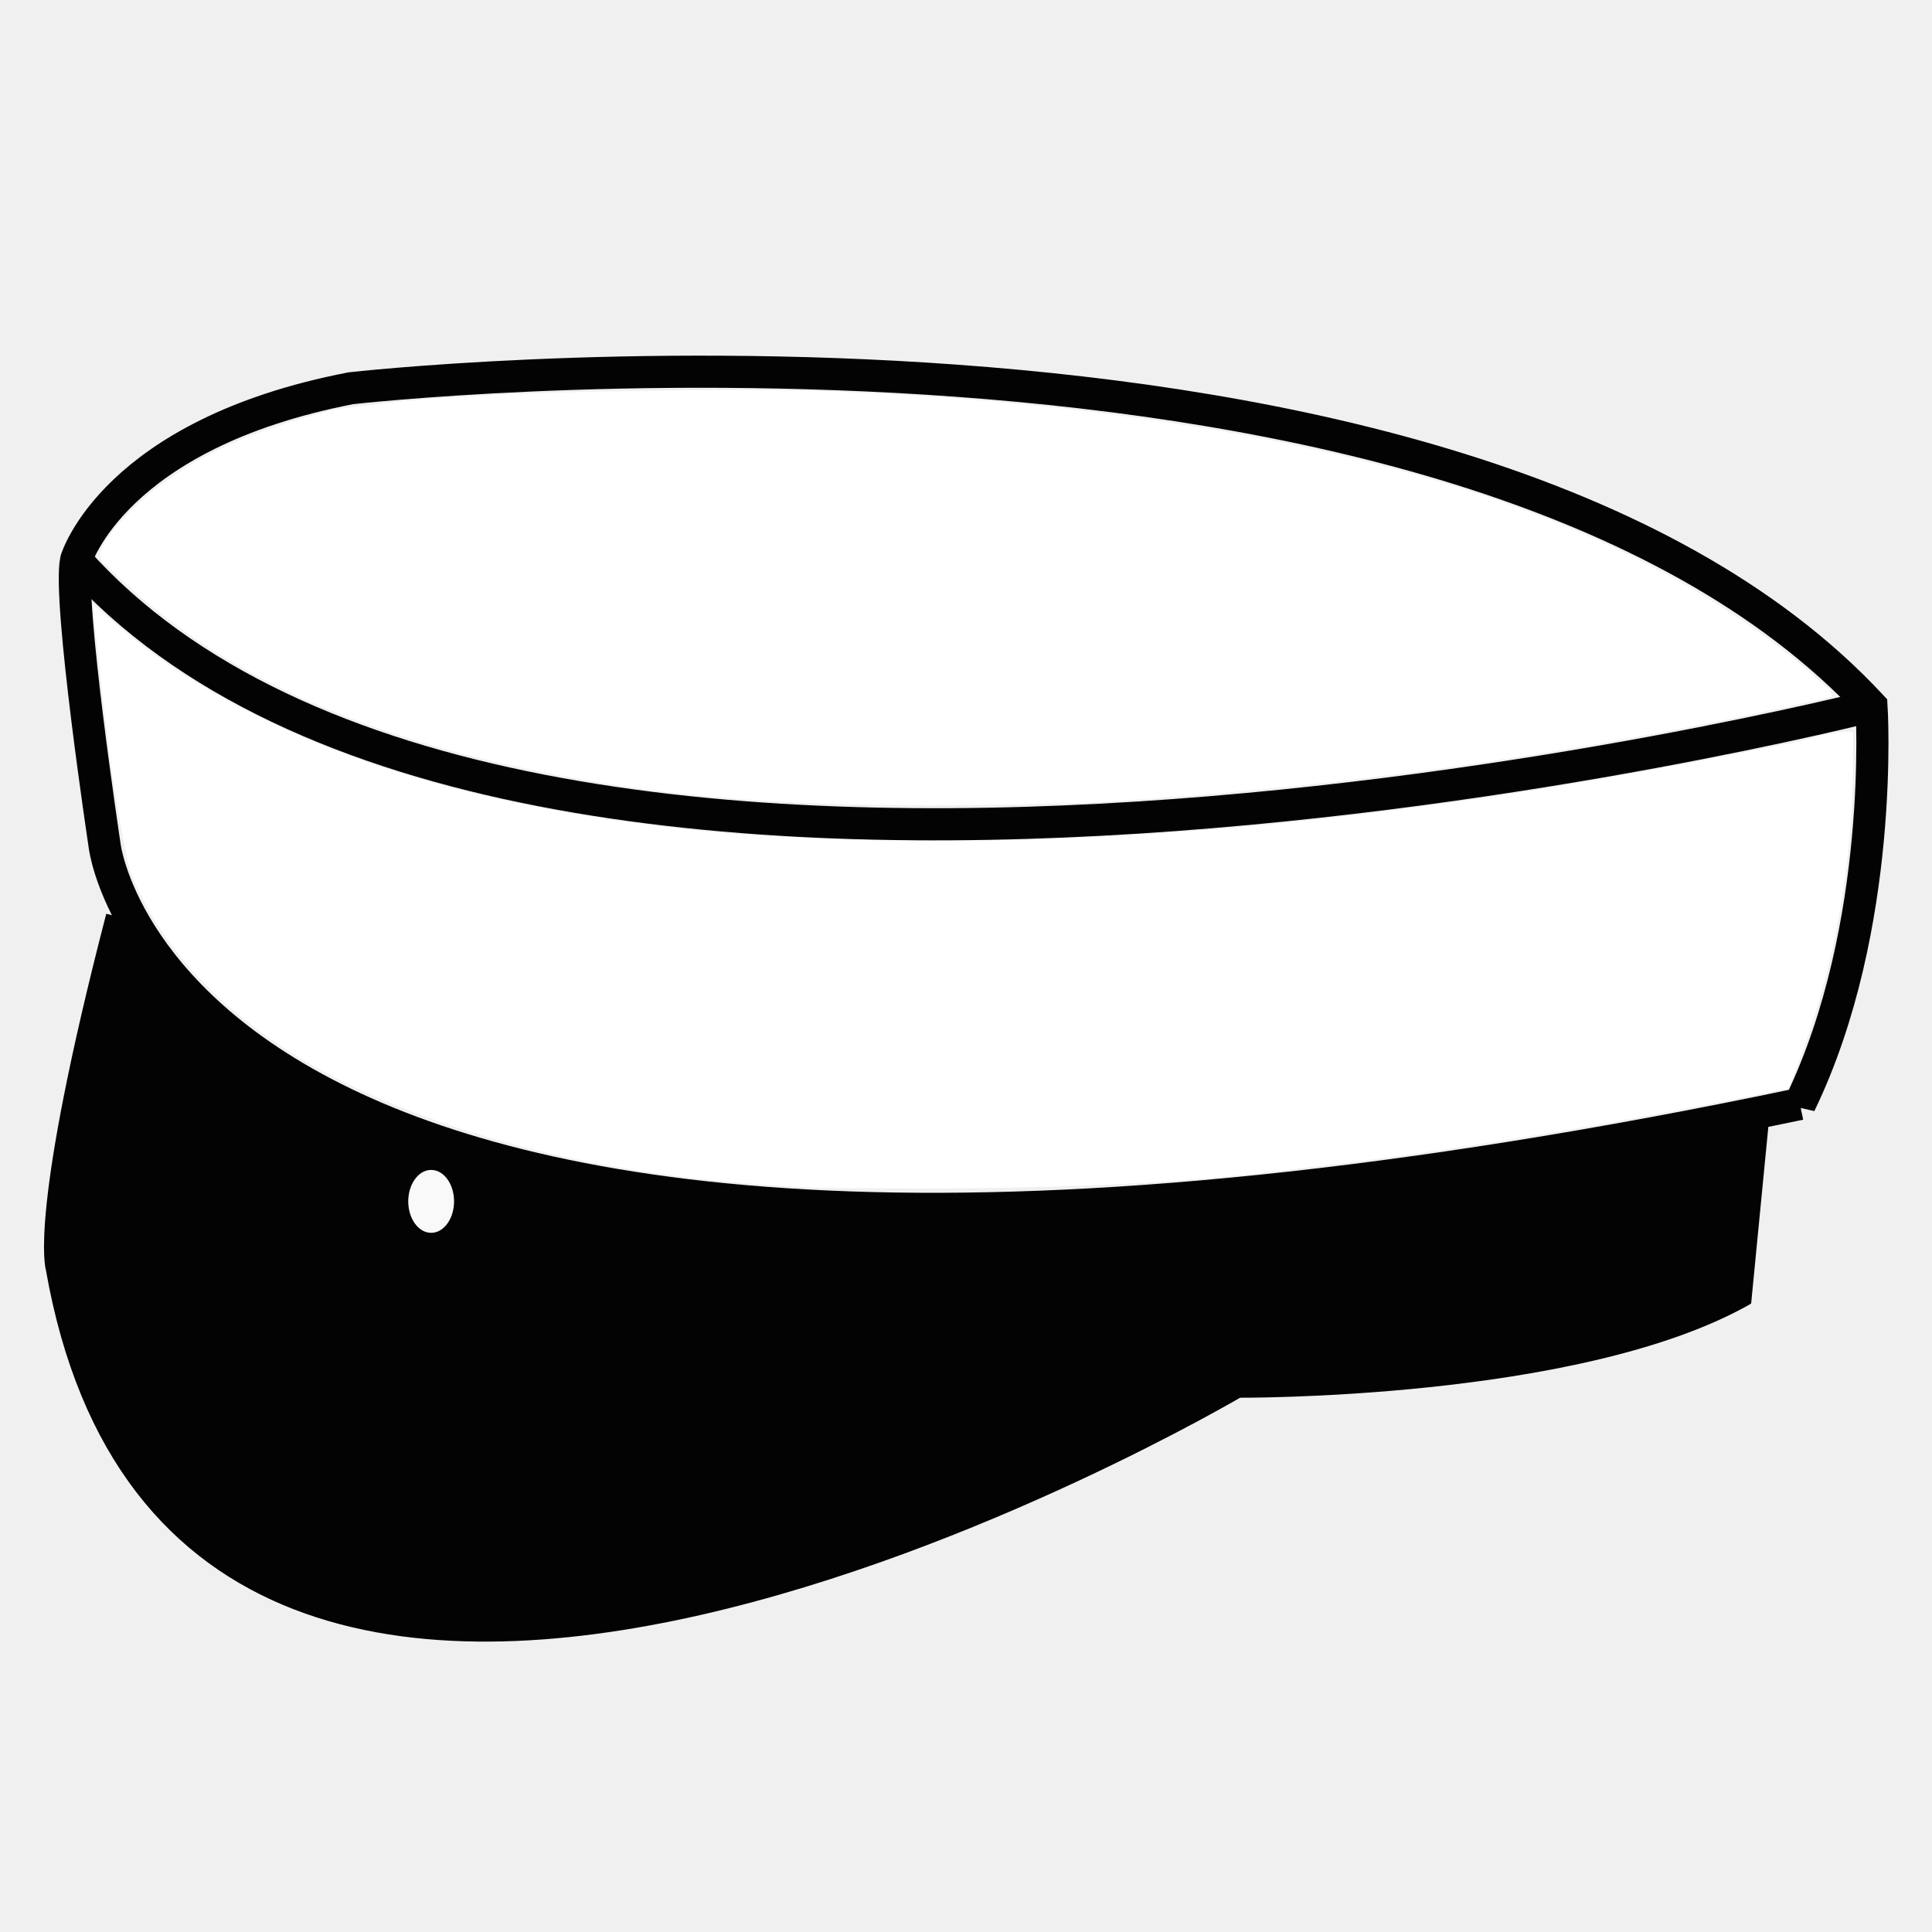
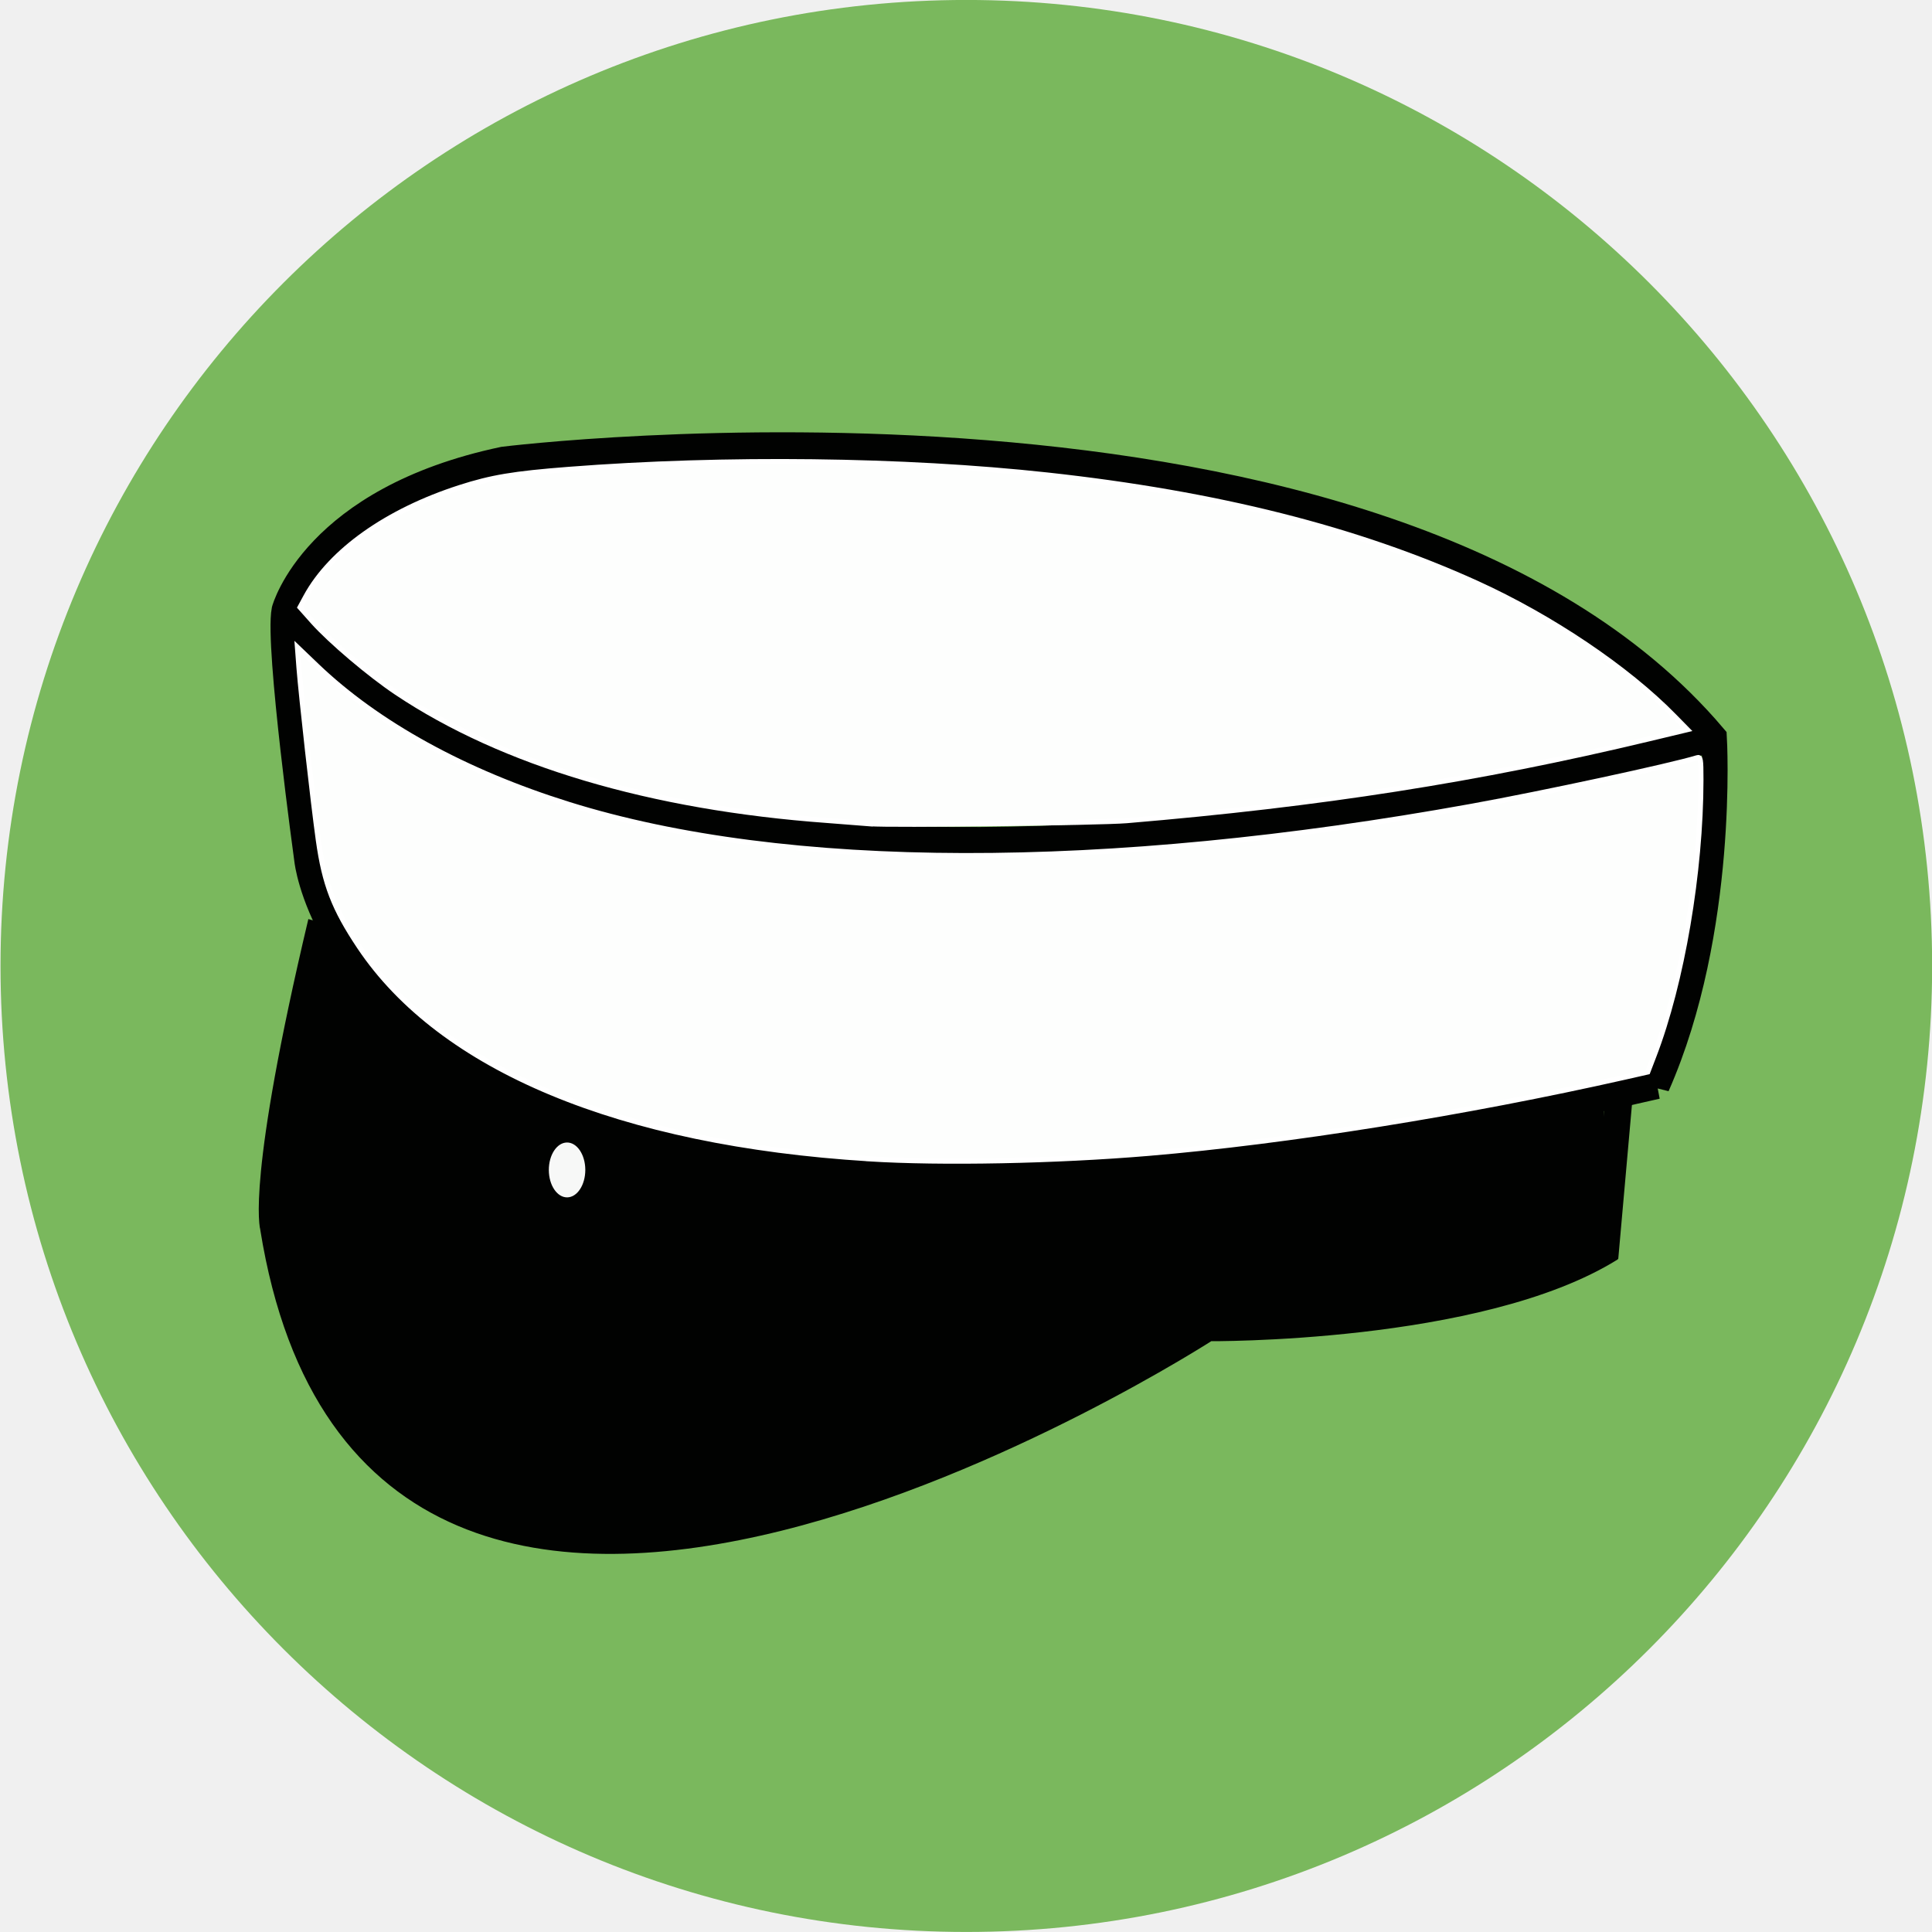
<svg xmlns="http://www.w3.org/2000/svg" width="10mm" height="10mm" viewBox="0 0 10 10" version="1.1" id="svg5662">
  <defs id="defs5656" />
  <g id="layer1" transform="translate(41.28571,-130.2262)">
-     <g style="opacity:0.988" id="g5461" transform="matrix(0.6273931,0,0,0.6273931,284.3746,69.938)">
-       <path style="fill:none;stroke:#000000;stroke-width:0.265px;stroke-linecap:butt;stroke-linejoin:miter;stroke-opacity:1" d="m -504.22,105.201 c -13.395,2.811 -13.985,-2.126 -13.985,-2.126 0,0 -0.307,-2.032 -0.236,-2.362 0,0 0.307,-1.039 2.268,-1.417 0,0 9.142,-1.039 12.544,2.622 0,0 0.118,1.819 -0.591,3.284 z" id="path5416" />
-       <path style="fill:none;stroke:#000000;stroke-width:0.265px;stroke-linecap:butt;stroke-linejoin:miter;stroke-opacity:1" d="m -503.63,101.917 c 0,0 -11.198,2.858 -14.812,-1.205" id="path5418" />
-       <path style="fill:none;stroke:#000000;stroke-width:0.281px;stroke-linecap:butt;stroke-linejoin:miter;stroke-opacity:1" d="m -504.762,106.835 0.147,-1.511" id="path5430" />
-       <path id="path5440" d="m -518.064,103.665 c -0.638,2.457 -0.496,2.882 -0.496,2.882 1.063,6.048 9.686,0.945 9.686,0.945 0,0 2.811,0.024 4.181,-0.756" style="fill:none;stroke:#000000;stroke-width:0.265px;stroke-linecap:butt;stroke-linejoin:miter;stroke-opacity:1" />
-       <path id="path5446" d="m -515.77,109.524 c -1.443,-0.211 -2.347,-1.149 -2.675,-2.778 -0.066,-0.328 -0.056,-0.682 0.037,-1.257 0.059,-0.364 0.227,-1.199 0.318,-1.571 l 0.043,-0.175 0.044,0.073 c 0.098,0.161 0.366,0.477 0.549,0.646 0.741,0.686 1.808,1.179 3.154,1.454 2.258,0.463 5.377,0.315 9.078,-0.43 0.239,-0.048 0.441,-0.087 0.448,-0.087 0.007,0 0.013,0.284 0.013,0.631 v 0.631 l -0.193,0.094 c -0.355,0.172 -0.825,0.314 -1.432,0.432 -0.594,0.115 -1.635,0.217 -2.213,0.217 h -0.273 l -0.237,0.141 c -1.462,0.872 -3.342,1.63 -4.677,1.886 -0.672,0.129 -1.471,0.166 -1.982,0.091 z" style="opacity:1;fill:#000000;fill-opacity:1;stroke:none;stroke-width:0.175;stroke-miterlimit:4;stroke-dasharray:none;stroke-opacity:1" />
-       <path d="m -515.323,106.004 a 0.189,0.26 0 0 1 -0.188,0.26 0.189,0.26 0 0 1 -0.19,-0.258 0.189,0.26 0 0 1 0.187,-0.261 0.189,0.26 0 0 1 0.191,0.257" id="path5450" style="opacity:1;fill:#f9f9f9;fill-opacity:1;stroke:none;stroke-width:1.884;stroke-miterlimit:4;stroke-dasharray:none;stroke-opacity:1" />
+     <ellipse style="fill:#78b75b;fill-opacity:0.988;fill-rule:evenodd;stroke-width:0.146" id="path1012" cx="-36.284" cy="135.226" rx="4.999" ry="5" />
+     <g id="g3528" transform="translate(-0.549573,-0.280633)">
+       <g transform="matrix(0.4996239,0,0,0.547217,219.7611,78.55494)" id="g5461" style="opacity:0.988">
+         <path id="path5416" d="m -504.22,105.201 c -13.395,2.811 -13.985,-2.126 -13.985,-2.126 0,0 -0.307,-2.032 -0.236,-2.362 0,0 0.307,-1.039 2.268,-1.417 0,0 9.142,-1.039 12.544,2.622 0,0 0.118,1.819 -0.591,3.284 z" style="fill:none;stroke:#000000;stroke-width:0.265px;stroke-linecap:butt;stroke-linejoin:miter;stroke-opacity:1" />
+         <path id="path5418" d="m -503.63,101.917 c 0,0 -11.198,2.858 -14.812,-1.205" style="fill:none;stroke:#000000;stroke-width:0.265px;stroke-linecap:butt;stroke-linejoin:miter;stroke-opacity:1" />
+         <path id="path5430" d="m -504.762,106.835 0.147,-1.511" style="fill:none;stroke:#000000;stroke-width:0.281px;stroke-linecap:butt;stroke-linejoin:miter;stroke-opacity:1" />
+         <path style="fill:none;stroke:#000000;stroke-width:0.265px;stroke-linecap:butt;stroke-linejoin:miter;stroke-opacity:1" d="m -518.064,103.665 c -0.638,2.457 -0.496,2.882 -0.496,2.882 1.063,6.048 9.686,0.945 9.686,0.945 0,0 2.811,0.024 4.181,-0.756" id="path5440" />
+         <path style="opacity:1;fill:#000000;fill-opacity:1;stroke:none;stroke-width:0.175;stroke-miterlimit:4;stroke-dasharray:none;stroke-opacity:1" d="m -515.77,109.524 c -1.443,-0.211 -2.347,-1.149 -2.675,-2.778 -0.066,-0.328 -0.056,-0.682 0.037,-1.257 0.059,-0.364 0.227,-1.199 0.318,-1.571 l 0.043,-0.175 0.044,0.073 c 0.098,0.161 0.366,0.477 0.549,0.646 0.741,0.686 1.808,1.179 3.154,1.454 2.258,0.463 5.377,0.315 9.078,-0.43 0.239,-0.048 0.441,-0.087 0.448,-0.087 0.007,0 0.013,0.284 0.013,0.631 v 0.631 l -0.193,0.094 c -0.355,0.172 -0.825,0.314 -1.432,0.432 -0.594,0.115 -1.635,0.217 -2.213,0.217 h -0.273 l -0.237,0.141 c -1.462,0.872 -3.342,1.63 -4.677,1.886 -0.672,0.129 -1.471,0.166 -1.982,0.091 z" id="path5446" />
+         <path style="opacity:1;fill:#f9f9f9;fill-opacity:1;stroke:none;stroke-width:1.884;stroke-miterlimit:4;stroke-dasharray:none;stroke-opacity:1" id="path5450" d="m -515.323,106.004 a 0.189,0.26 0 0 1 -0.188,0.26 0.189,0.26 0 0 1 -0.19,-0.258 0.189,0.26 0 0 1 0.187,-0.261 0.189,0.26 0 0 1 0.191,0.257" />
+       </g>
+       <path transform="matrix(0.2645833,0,0,0.2645833,-41.28571,130.2262)" id="path3502" d="m 19.102,17.176 c -0.097,-0.009 -0.475,-0.038 -0.84,-0.065 C 14.806,16.859 11.913,16 9.833,14.608 9.308,14.257 8.539,13.605 8.199,13.224 L 7.947,12.941 8.062,12.729 c 0.485,-0.891 1.587,-1.672 3.005,-2.129 0.624,-0.201 1.053,-0.273 2.134,-0.357 3.056,-0.237 6.56,-0.196 9.369,0.111 3.314,0.362 6.059,1.054 8.399,2.117 1.456,0.662 2.941,1.661 3.859,2.599 l 0.259,0.264 -0.76,0.182 c -3.331,0.797 -6.414,1.28 -10.209,1.599 -0.528,0.044 -4.648,0.093 -5.016,0.06 z" style="opacity:1;fill:#ffffff;fill-opacity:0.988;stroke:#ffffff;stroke-width:0.1;stroke-miterlimit:4;stroke-dasharray:none;stroke-opacity:1" />
+       <path transform="matrix(0.2645833,0,0,0.2645833,-41.28571,130.2262)" id="path3504" d="M 19.067,23.729 C 14.205,23.426 10.704,21.969 9.108,19.583 8.61,18.838 8.426,18.362 8.305,17.498 8.204,16.777 7.969,14.679 7.926,14.121 l -0.03,-0.398 0.378,0.362 c 1.187,1.137 2.897,2.078 4.932,2.713 4.236,1.322 10.484,1.334 17.661,0.036 1.402,-0.254 3.891,-0.79 4.408,-0.949 0.07,-0.022 0.077,0.018 0.077,0.432 -0.002,1.803 -0.371,3.972 -0.92,5.401 l -0.12,0.313 -0.441,0.1 c -3.115,0.703 -6.617,1.264 -9.324,1.492 -1.816,0.153 -4.048,0.197 -5.48,0.107 z" style="opacity:1;fill:#ffffff;fill-opacity:0.988;stroke:#ffffff;stroke-width:0.1;stroke-miterlimit:4;stroke-dasharray:none;stroke-opacity:1" />
    </g>
-     <path style="opacity:1;fill:#ffffff;fill-opacity:1;stroke:none;stroke-width:0.45;stroke-miterlimit:4;stroke-dasharray:none;stroke-opacity:1" d="m 1.868,12.327 c 0.169,1.568 0.32,3.149 0.669,4.688 0.814,2.1 2.737,3.524 4.736,4.409 2.743,1.2 5.751,1.686 8.727,1.814 3.163,0.029 6.338,0.027 9.479,-0.388 3.19,-0.365 6.355,-0.916 9.5,-1.558 0.933,-2.192 1.325,-4.6 1.268,-6.972 -0.458,-0.036 -0.94,0.195 -1.406,0.253 -6.824,1.406 -13.828,2.251 -20.798,1.715 C 10.336,15.933 6.533,15.141 3.381,13.059 2.828,12.694 2.324,12.263 1.824,11.829 c 0.014,0.166 0.029,0.332 0.043,0.498 z" id="path9248" transform="matrix(0.2645833,0,0,0.2645833,-41.28571,130.2262)" />
-     <path style="opacity:1;fill:#ffffff;fill-opacity:1;stroke:none;stroke-width:0.45;stroke-miterlimit:4;stroke-dasharray:none;stroke-opacity:1" d="m 13.765,7.631 c -2.4,0.037 -4.816,0.028 -7.195,0.38 -1.626,0.385 -3.323,1.057 -4.385,2.407 -0.144,0.19 -0.379,0.479 -0.077,0.659 2.436,2.465 5.874,3.566 9.208,4.157 3.284,0.598 6.636,0.561 9.96,0.469 4.896,-0.277 9.773,-0.977 14.551,-2.071 0.059,-0.153 -0.272,-0.302 -0.354,-0.428 C 32.274,10.453 28.108,9.191 24.028,8.455 20.641,7.866 17.202,7.596 13.765,7.631 Z" id="path9250" transform="matrix(0.2645833,0,0,0.2645833,-41.28571,130.2262)" />
  </g>
</svg>
